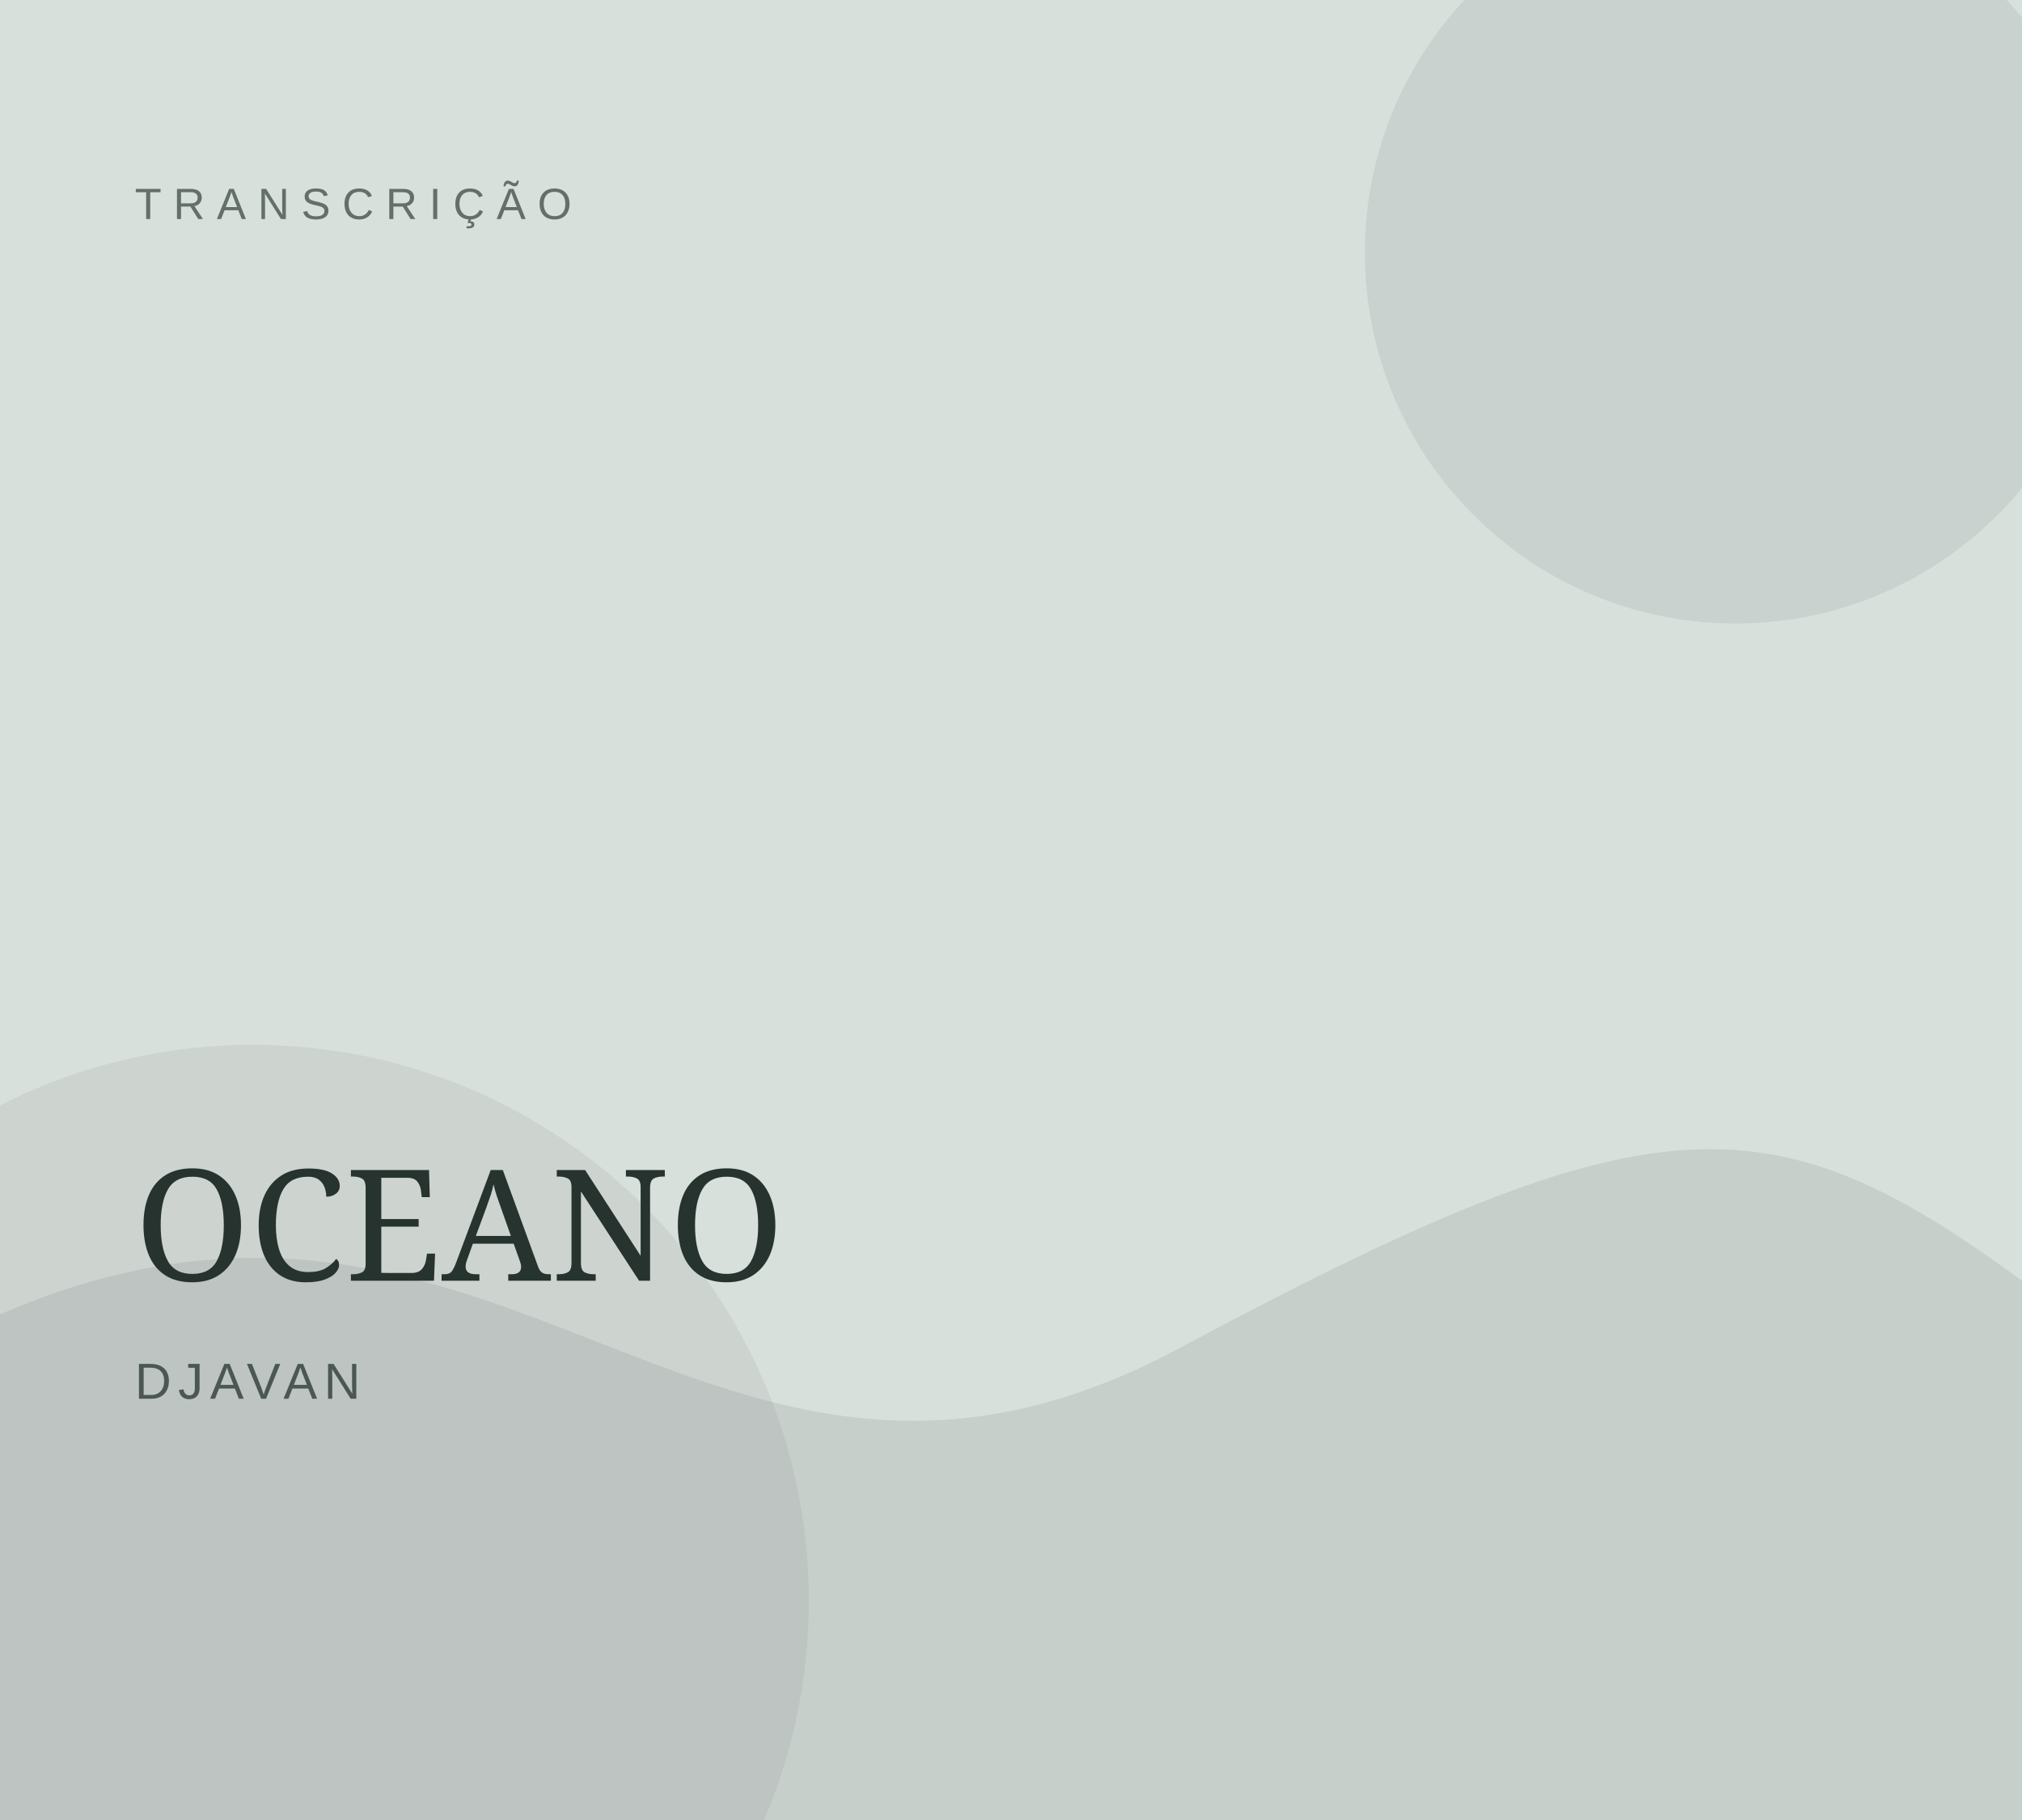
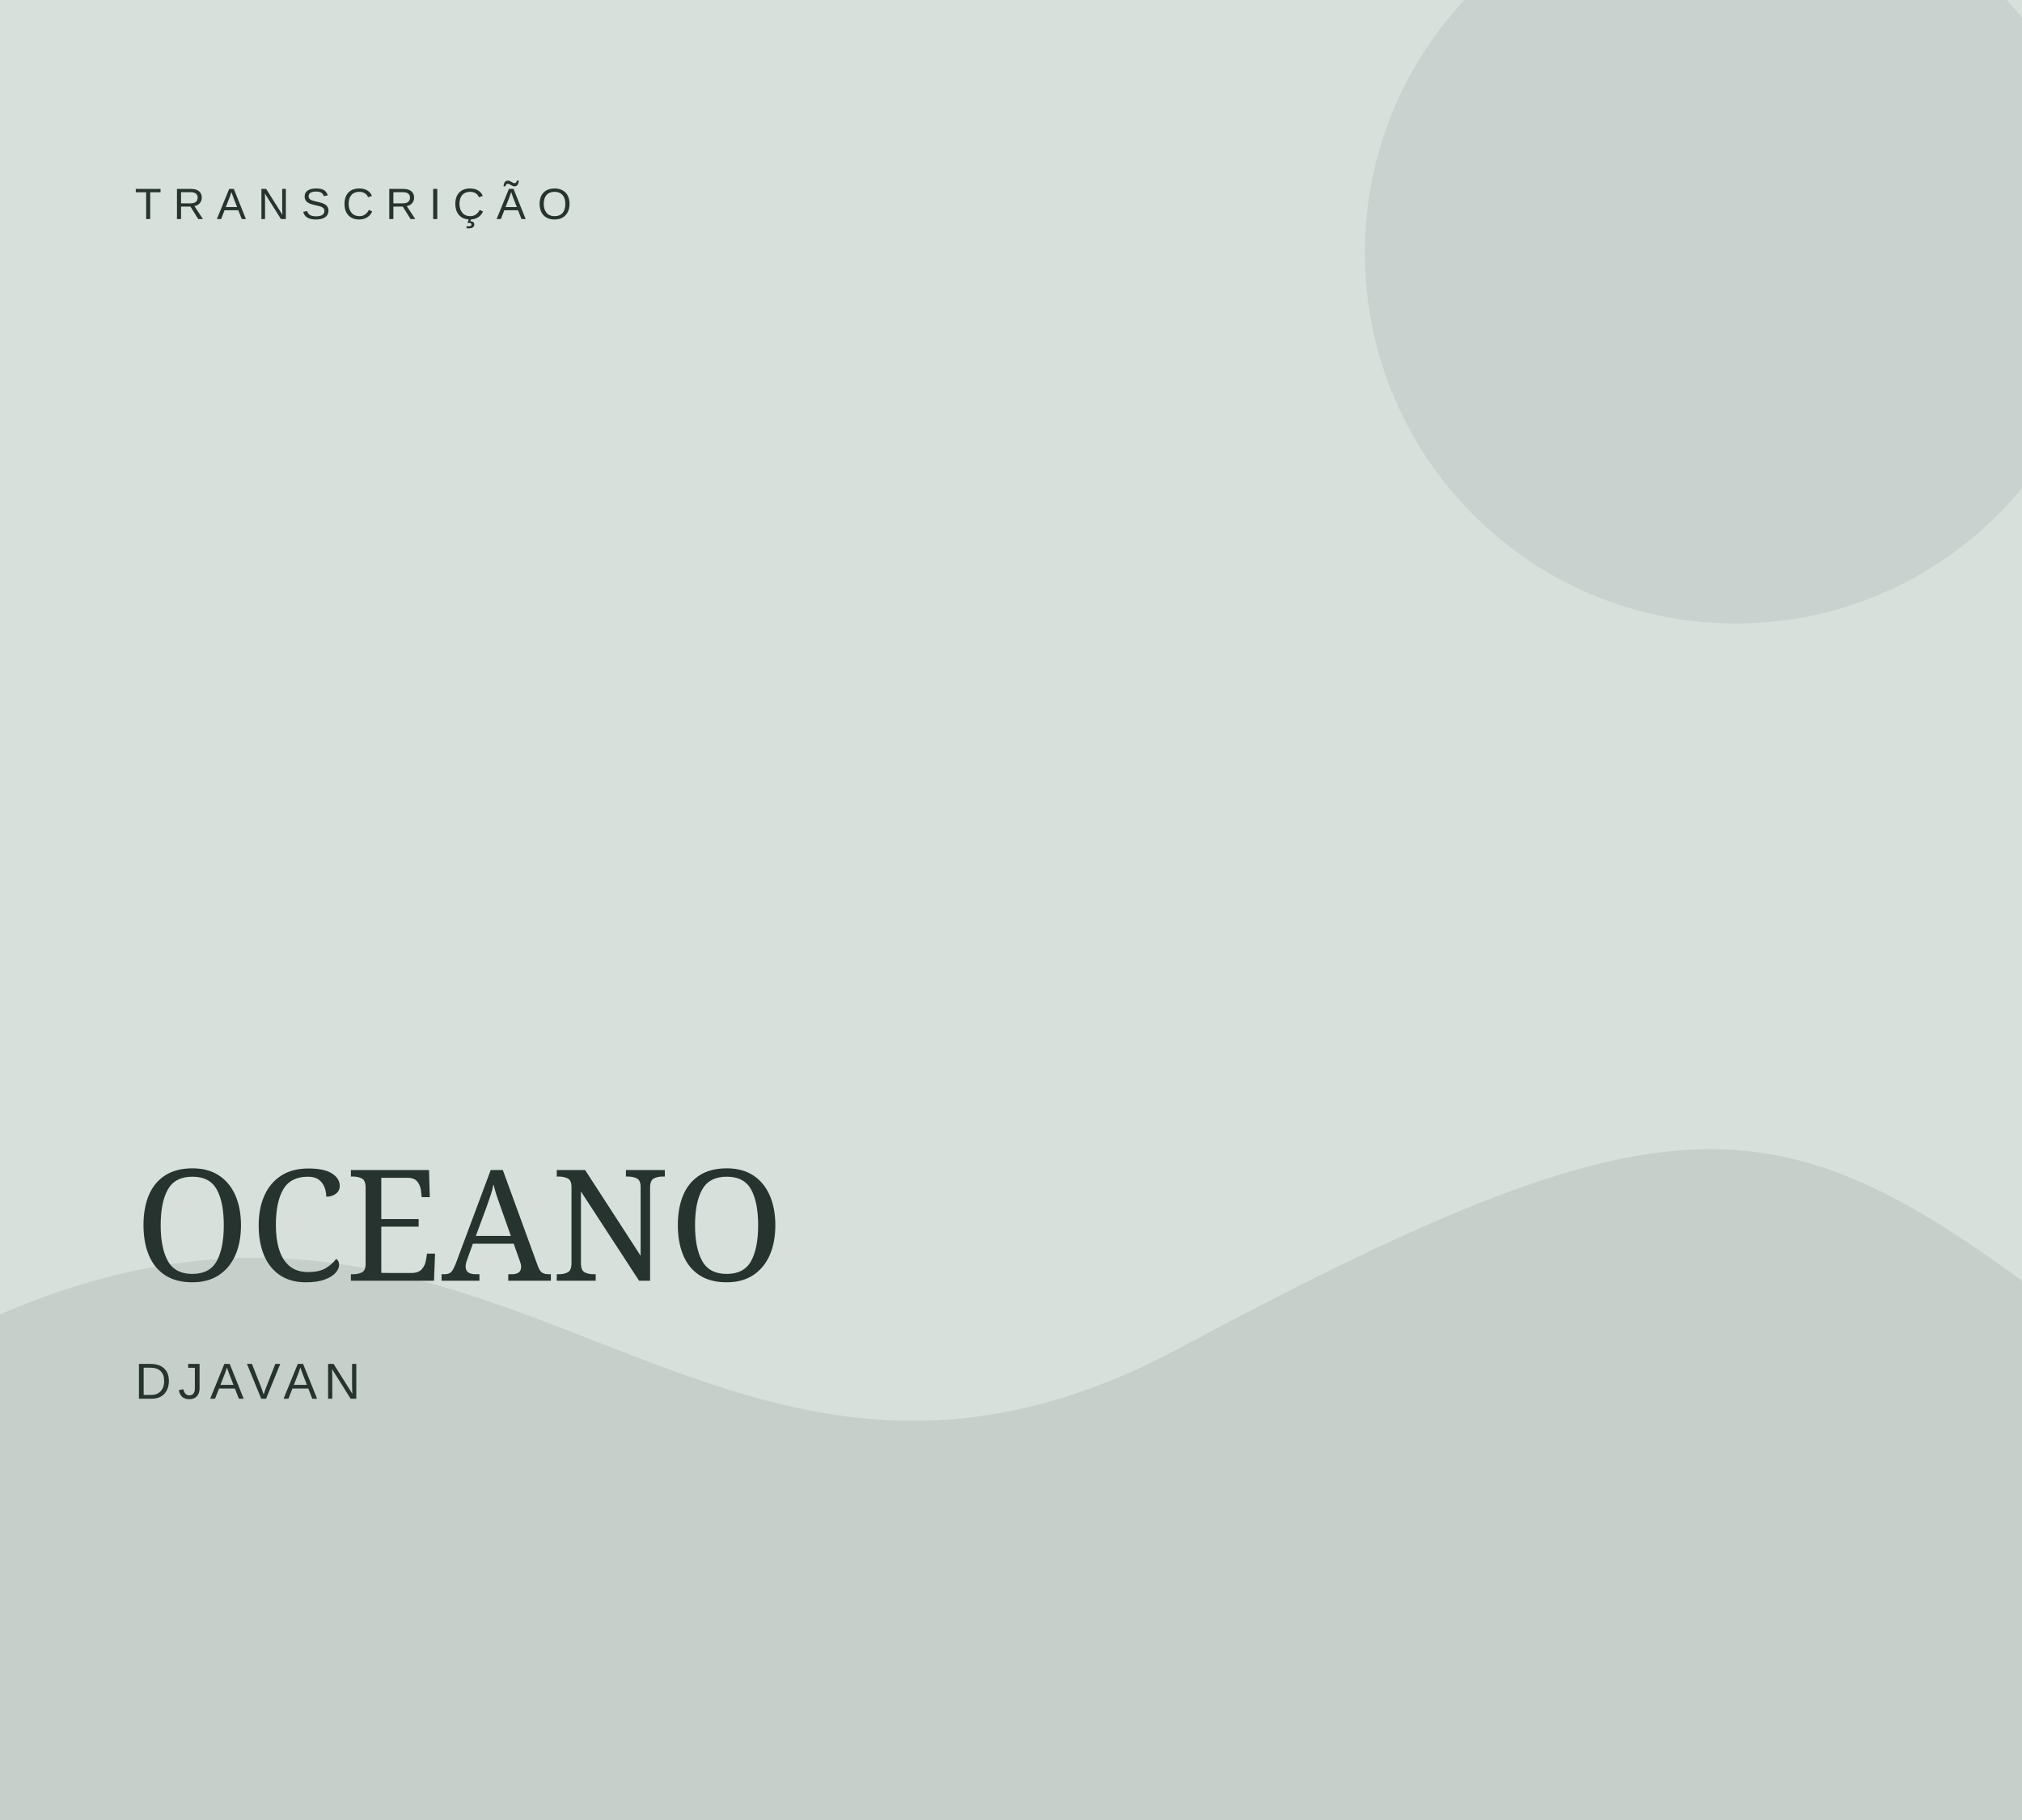
<svg xmlns="http://www.w3.org/2000/svg" viewBox="0 0 1200 1080">
  <rect width="1200" height="1080" fill="#d8e0dc" />
  <circle cx="1030" cy="150" r="220" fill="#26332e" opacity=".08" />
-   <circle cx="150" cy="950" r="330" fill="#26332e" opacity=".07" />
  <path d="M0 780 C300 650 420 950 700 800 S1050 650 1200 760 V1080 H0Z" fill="#26332e" opacity=".10" />
-   <text x="80" y="130" font-family="Arial,sans-serif" font-size="26" letter-spacing="7" fill="#26332e" opacity=".65">TRANSCRIÇÃO</text>
-   <text x="80" y="760" font-family="Georgia,serif" font-size="92" fill="#26332e">OCEANO</text>
-   <text x="80" y="830" font-family="Arial,sans-serif" font-size="30" letter-spacing="4" fill="#26332e" opacity=".75">DJAVAN</text>
+   <text x="80" y="130" font-family="Arial" font-size="26" letter-spacing="7" fill="#26332e">TRANSCRIÇÃO</text>
+   <text x="80" y="760" font-family="Georgia" font-size="92" fill="#26332e">OCEANO</text>
+   <text x="80" y="830" font-family="Arial" font-size="30" letter-spacing="4" fill="#26332e">DJAVAN</text>
</svg>
